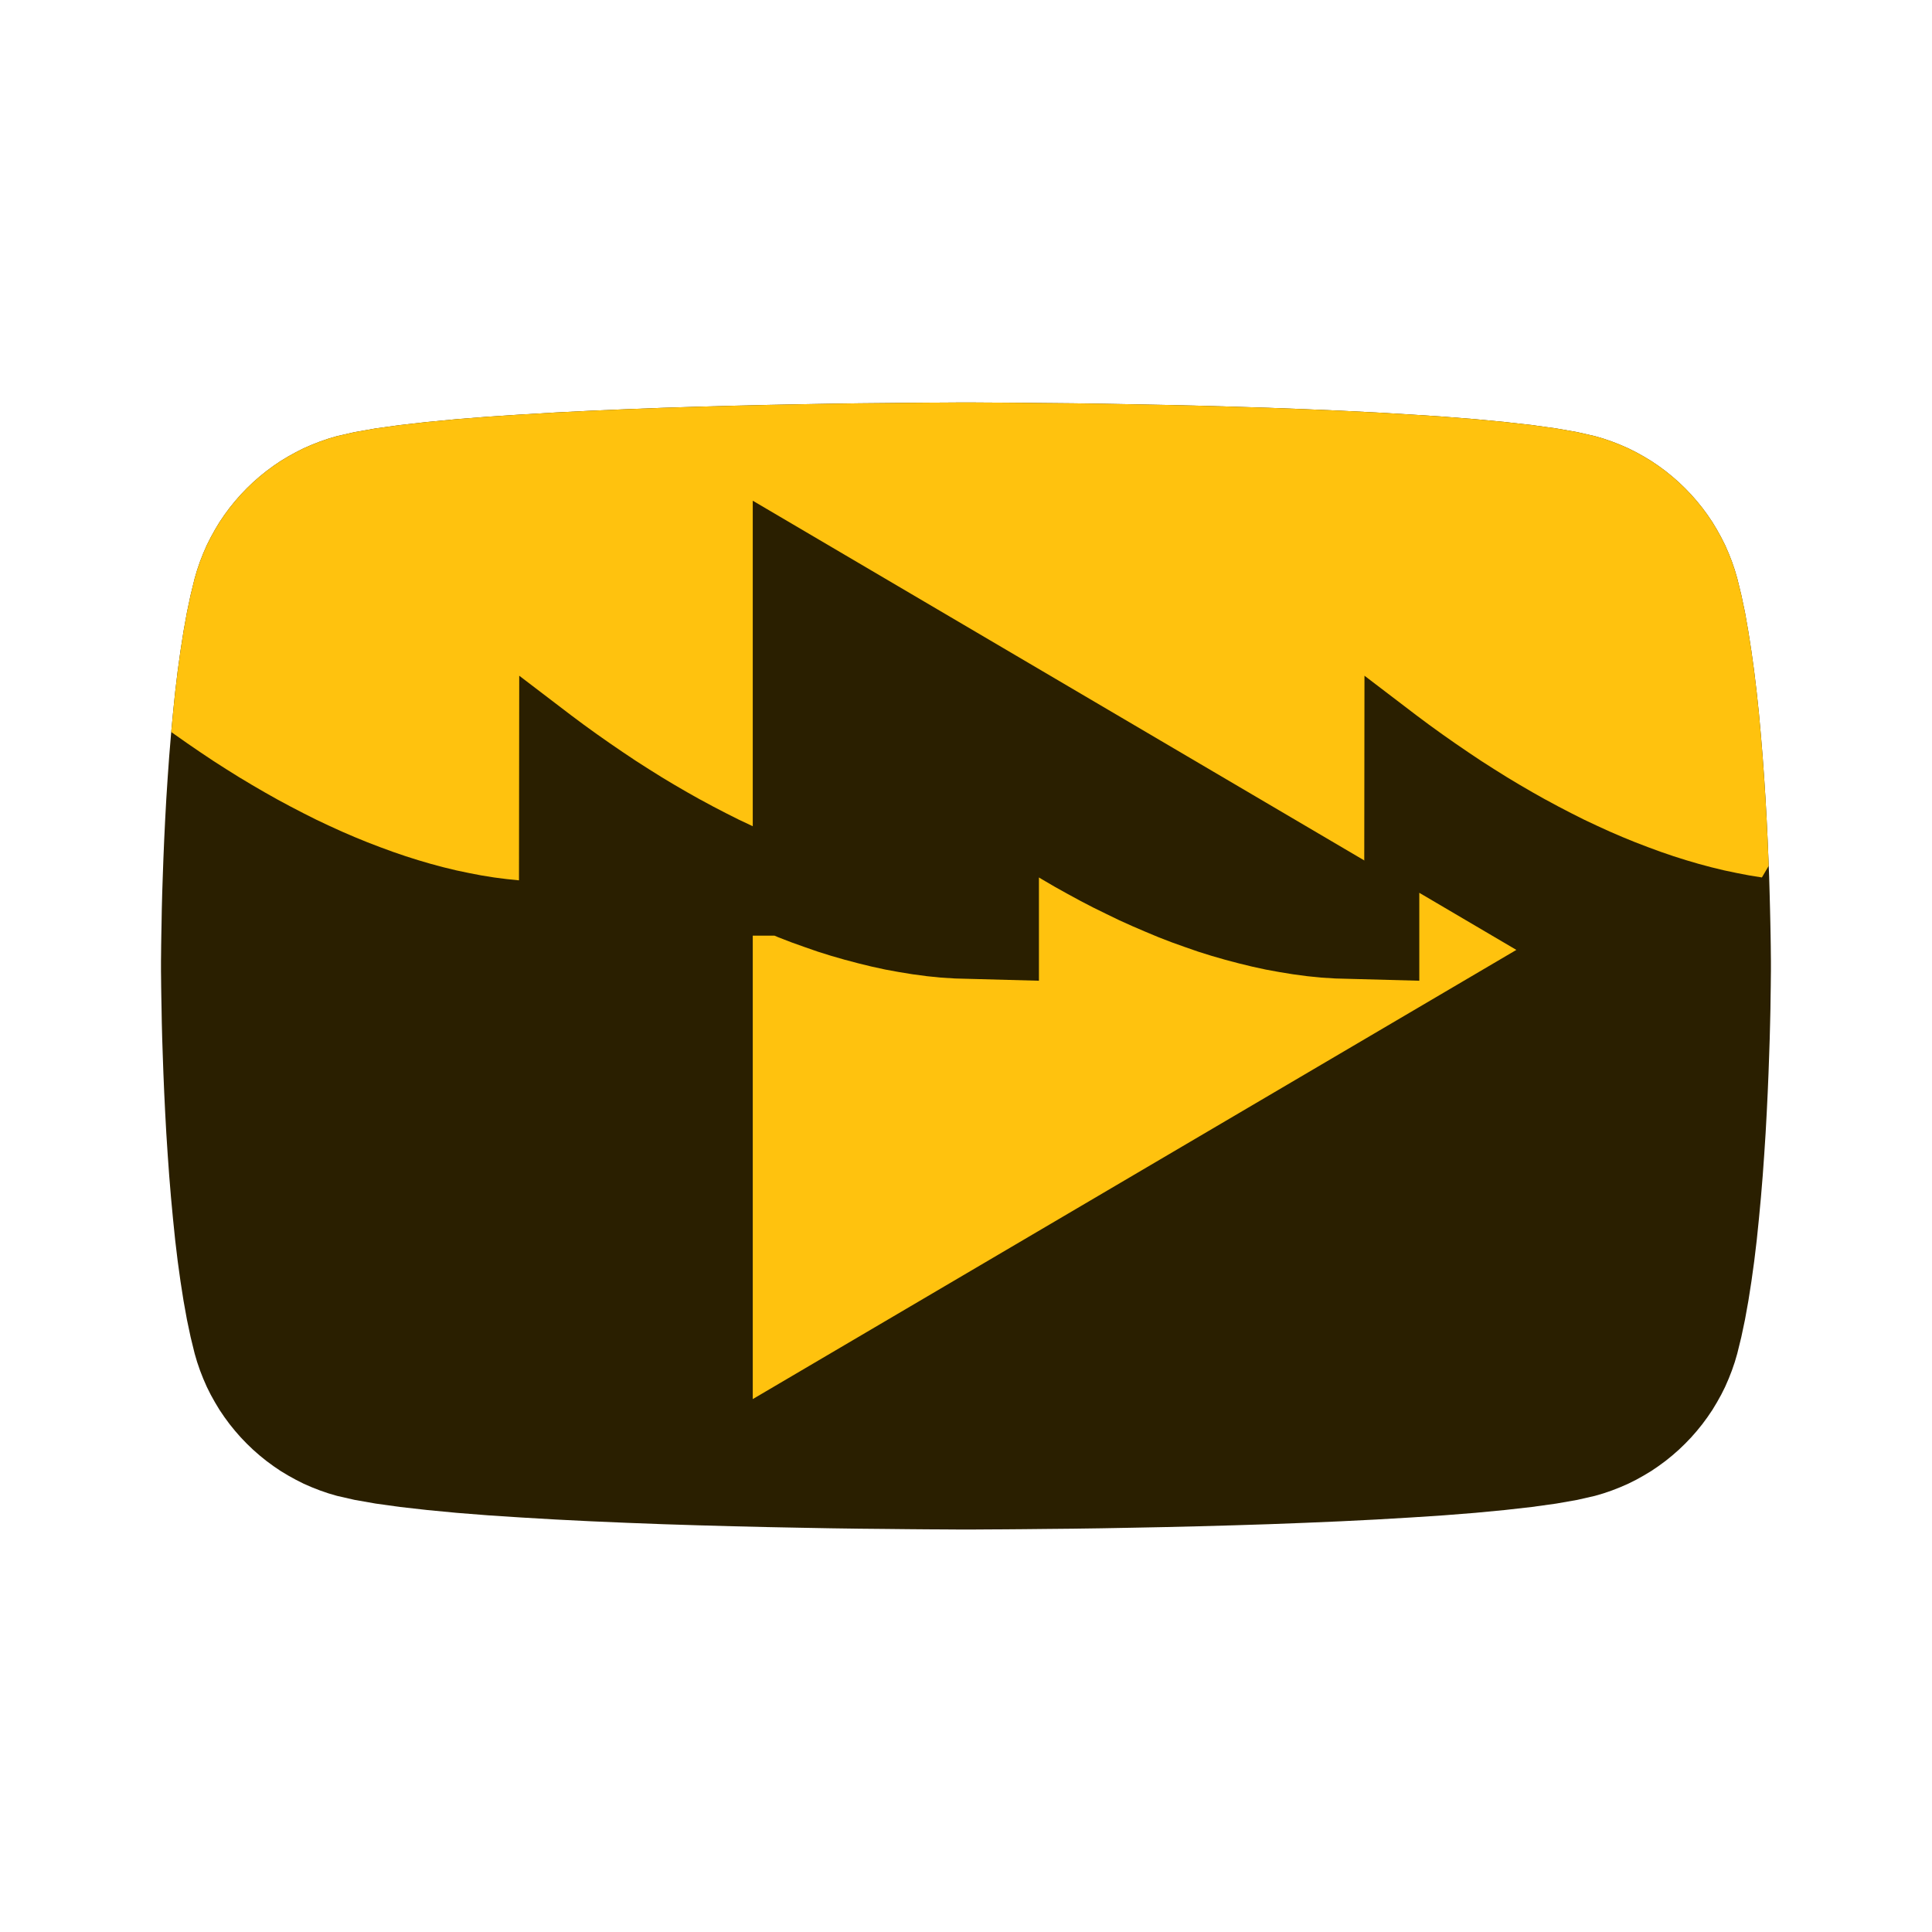
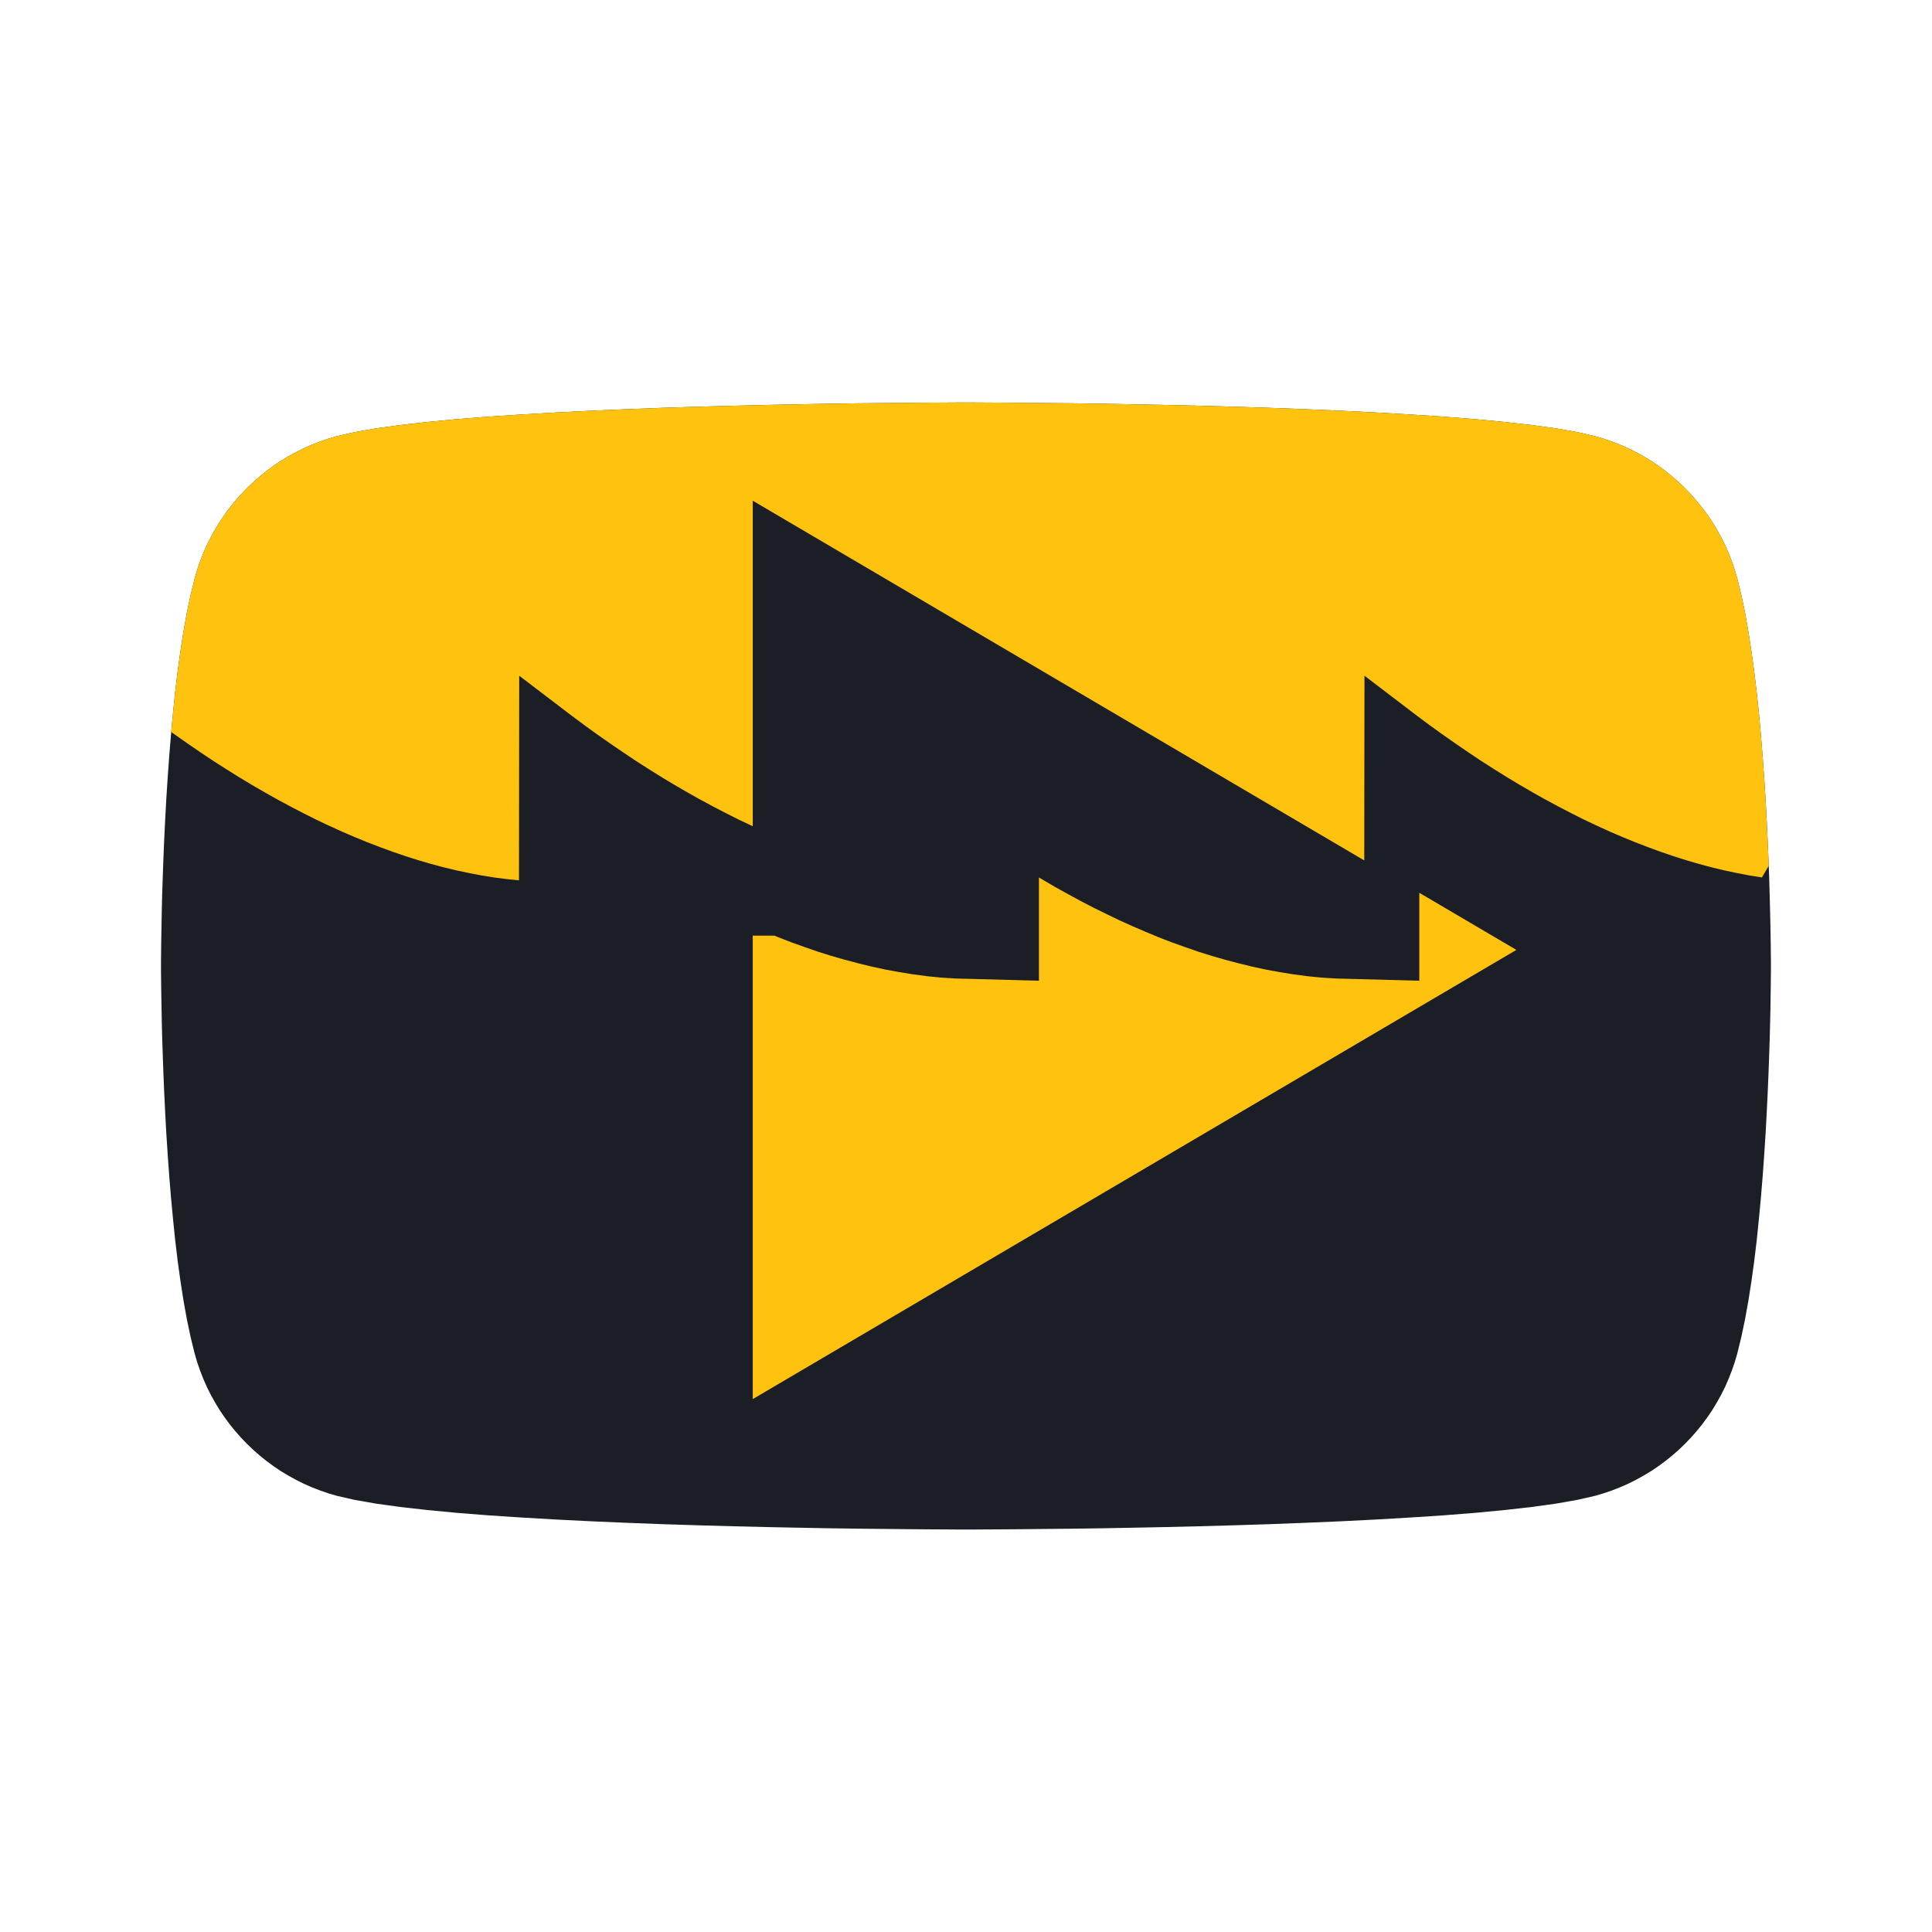
<svg xmlns="http://www.w3.org/2000/svg" viewBox="0 0 24 24">
  <defs>
    <clipPath id="b1">
      <path d="M21.581 7.186 L21.55 7.08 L21.514 6.975 L21.474 6.873 L21.43 6.772 L21.381 6.675 L21.328 6.579 L21.272 6.486 L21.211 6.396 L21.147 6.309 L21.079 6.225 L21.008 6.144 L20.933 6.066 L20.855 5.991 L20.774 5.92 L20.69 5.852 L20.603 5.788 L20.513 5.727 L20.42 5.671 L20.325 5.618 L20.227 5.569 L20.126 5.525 L20.024 5.485 L19.919 5.449 L19.813 5.418 L19.594 5.368 L19.332 5.322 L19.029 5.28 L18.693 5.242 L18.326 5.207 L17.934 5.176 L17.522 5.149 L17.094 5.124 L16.656 5.102 L16.211 5.083 L15.764 5.066 L15.322 5.052 L14.887 5.04 L14.465 5.03 L14.061 5.022 L13.679 5.015 L13.324 5.01 L13.001 5.007 L12.715 5.004 L12.47 5.002 L12.271 5.001 L12.123 5 L12.031 5 L11.999 5 L11.968 5 L11.876 5 L11.728 5.001 L11.529 5.002 L11.284 5.004 L10.998 5.007 L10.675 5.01 L10.32 5.015 L9.938 5.022 L9.534 5.03 L9.112 5.04 L8.678 5.052 L8.235 5.066 L7.788 5.083 L7.344 5.102 L6.905 5.124 L6.477 5.149 L6.065 5.176 L5.673 5.207 L5.306 5.242 L4.97 5.28 L4.667 5.322 L4.405 5.368 L4.186 5.418 L4.08 5.449 L3.975 5.485 L3.873 5.525 L3.772 5.569 L3.675 5.618 L3.579 5.671 L3.486 5.727 L3.396 5.788 L3.309 5.852 L3.225 5.92 L3.144 5.991 L3.066 6.066 L2.991 6.144 L2.92 6.225 L2.852 6.309 L2.788 6.396 L2.727 6.486 L2.671 6.579 L2.618 6.675 L2.569 6.772 L2.525 6.873 L2.485 6.975 L2.449 7.08 L2.418 7.186 L2.368 7.39 L2.322 7.608 L2.28 7.841 L2.242 8.084 L2.207 8.337 L2.176 8.596 L2.149 8.86 L2.124 9.127 L2.102 9.394 L2.083 9.66 L2.066 9.922 L2.052 10.178 L2.04 10.425 L2.03 10.663 L2.022 10.888 L2.015 11.098 L2.01 11.292 L2.007 11.467 L2.004 11.621 L2.002 11.752 L2.001 11.857 L2 11.935 L2 11.983 L2 12 L2 12.017 L2 12.065 L2.001 12.143 L2.002 12.248 L2.004 12.379 L2.007 12.533 L2.01 12.708 L2.015 12.902 L2.022 13.112 L2.03 13.337 L2.04 13.575 L2.052 13.822 L2.066 14.078 L2.083 14.34 L2.102 14.606 L2.124 14.873 L2.149 15.14 L2.176 15.404 L2.207 15.663 L2.242 15.916 L2.28 16.159 L2.322 16.392 L2.368 16.61 L2.418 16.814 L2.449 16.92 L2.485 17.025 L2.525 17.127 L2.569 17.228 L2.618 17.326 L2.671 17.421 L2.727 17.514 L2.788 17.604 L2.852 17.691 L2.92 17.775 L2.991 17.856 L3.066 17.934 L3.144 18.009 L3.225 18.08 L3.309 18.148 L3.396 18.212 L3.486 18.273 L3.579 18.329 L3.675 18.382 L3.772 18.431 L3.873 18.475 L3.975 18.515 L4.08 18.551 L4.186 18.582 L4.405 18.632 L4.667 18.678 L4.97 18.72 L5.306 18.758 L5.673 18.793 L6.065 18.824 L6.477 18.851 L6.905 18.876 L7.344 18.898 L7.788 18.917 L8.235 18.934 L8.678 18.948 L9.112 18.96 L9.534 18.97 L9.938 18.978 L10.32 18.985 L10.675 18.99 L10.998 18.993 L11.284 18.996 L11.529 18.998 L11.728 18.999 L11.876 19 L11.968 19 L11.999 19 L12.031 19 L12.123 19 L12.271 18.999 L12.47 18.998 L12.715 18.996 L13.001 18.993 L13.324 18.99 L13.679 18.985 L14.061 18.978 L14.465 18.97 L14.887 18.96 L15.322 18.948 L15.764 18.934 L16.211 18.917 L16.656 18.898 L17.094 18.876 L17.522 18.851 L17.934 18.824 L18.326 18.793 L18.693 18.758 L19.029 18.72 L19.332 18.678 L19.594 18.632 L19.813 18.582 L19.919 18.551 L20.024 18.515 L20.126 18.475 L20.227 18.431 L20.325 18.382 L20.42 18.329 L20.513 18.273 L20.603 18.212 L20.69 18.148 L20.774 18.08 L20.855 18.009 L20.933 17.934 L21.008 17.856 L21.079 17.775 L21.147 17.691 L21.211 17.604 L21.272 17.514 L21.328 17.421 L21.381 17.326 L21.43 17.228 L21.474 17.127 L21.514 17.025 L21.55 16.92 L21.581 16.814 L21.631 16.61 L21.677 16.392 L21.719 16.159 L21.757 15.916 L21.792 15.663 L21.823 15.404 L21.85 15.14 L21.875 14.873 L21.897 14.606 L21.916 14.34 L21.933 14.078 L21.947 13.822 L21.959 13.575 L21.969 13.337 L21.977 13.112 L21.984 12.902 L21.989 12.708 L21.993 12.533 L21.995 12.379 L21.997 12.248 L21.998 12.143 L21.999 12.065 L21.999 12.017 L21.999 12 L21.999 11.983 L21.999 11.935 L21.998 11.857 L21.997 11.752 L21.995 11.621 L21.992 11.467 L21.988 11.292 L21.983 11.098 L21.977 10.888 L21.968 10.663 L21.958 10.425 L21.946 10.178 L21.932 9.922 L21.915 9.66 L21.896 9.394 L21.874 9.127 L21.85 8.86 L21.822 8.596 L21.791 8.337 L21.756 8.084 L21.718 7.841 L21.677 7.608 L21.631 7.39Z" />
    </clipPath>
    <clipPath id="st1">
      <path d="M9.351 6.220 L9.351 17.380 L18.837 11.800Z" />
    </clipPath>
  </defs>
  <g clip-path="url(#b1)">
-     <path d="M21.581 7.186 L21.55 7.08 L21.514 6.975 L21.474 6.873 L21.43 6.772 L21.381 6.675 L21.328 6.579 L21.272 6.486 L21.211 6.396 L21.147 6.309 L21.079 6.225 L21.008 6.144 L20.933 6.066 L20.855 5.991 L20.774 5.92 L20.69 5.852 L20.603 5.788 L20.513 5.727 L20.42 5.671 L20.325 5.618 L20.227 5.569 L20.126 5.525 L20.024 5.485 L19.919 5.449 L19.813 5.418 L19.594 5.368 L19.332 5.322 L19.029 5.28 L18.693 5.242 L18.326 5.207 L17.934 5.176 L17.522 5.149 L17.094 5.124 L16.656 5.102 L16.211 5.083 L15.764 5.066 L15.322 5.052 L14.887 5.04 L14.465 5.03 L14.061 5.022 L13.679 5.015 L13.324 5.01 L13.001 5.007 L12.715 5.004 L12.47 5.002 L12.271 5.001 L12.123 5 L12.031 5 L11.999 5 L11.968 5 L11.876 5 L11.728 5.001 L11.529 5.002 L11.284 5.004 L10.998 5.007 L10.675 5.01 L10.32 5.015 L9.938 5.022 L9.534 5.03 L9.112 5.04 L8.678 5.052 L8.235 5.066 L7.788 5.083 L7.344 5.102 L6.905 5.124 L6.477 5.149 L6.065 5.176 L5.673 5.207 L5.306 5.242 L4.97 5.28 L4.667 5.322 L4.405 5.368 L4.186 5.418 L4.08 5.449 L3.975 5.485 L3.873 5.525 L3.772 5.569 L3.675 5.618 L3.579 5.671 L3.486 5.727 L3.396 5.788 L3.309 5.852 L3.225 5.92 L3.144 5.991 L3.066 6.066 L2.991 6.144 L2.92 6.225 L2.852 6.309 L2.788 6.396 L2.727 6.486 L2.671 6.579 L2.618 6.675 L2.569 6.772 L2.525 6.873 L2.485 6.975 L2.449 7.08 L2.418 7.186 L2.368 7.39 L2.322 7.608 L2.28 7.841 L2.242 8.084 L2.207 8.337 L2.176 8.596 L2.149 8.86 L2.124 9.127 L2.102 9.394 L2.083 9.66 L2.066 9.922 L2.052 10.178 L2.04 10.425 L2.03 10.663 L2.022 10.888 L2.015 11.098 L2.01 11.292 L2.007 11.467 L2.004 11.621 L2.002 11.752 L2.001 11.857 L2 11.935 L2 11.983 L2 12 L2 12.017 L2 12.065 L2.001 12.143 L2.002 12.248 L2.004 12.379 L2.007 12.533 L2.01 12.708 L2.015 12.902 L2.022 13.112 L2.03 13.337 L2.04 13.575 L2.052 13.822 L2.066 14.078 L2.083 14.34 L2.102 14.606 L2.124 14.873 L2.149 15.14 L2.176 15.404 L2.207 15.663 L2.242 15.916 L2.28 16.159 L2.322 16.392 L2.368 16.61 L2.418 16.814 L2.449 16.92 L2.485 17.025 L2.525 17.127 L2.569 17.228 L2.618 17.326 L2.671 17.421 L2.727 17.514 L2.788 17.604 L2.852 17.691 L2.92 17.775 L2.991 17.856 L3.066 17.934 L3.144 18.009 L3.225 18.08 L3.309 18.148 L3.396 18.212 L3.486 18.273 L3.579 18.329 L3.675 18.382 L3.772 18.431 L3.873 18.475 L3.975 18.515 L4.08 18.551 L4.186 18.582 L4.405 18.632 L4.667 18.678 L4.97 18.72 L5.306 18.758 L5.673 18.793 L6.065 18.824 L6.477 18.851 L6.905 18.876 L7.344 18.898 L7.788 18.917 L8.235 18.934 L8.678 18.948 L9.112 18.96 L9.534 18.97 L9.938 18.978 L10.32 18.985 L10.675 18.99 L10.998 18.993 L11.284 18.996 L11.529 18.998 L11.728 18.999 L11.876 19 L11.968 19 L11.999 19 L12.031 19 L12.123 19 L12.271 18.999 L12.47 18.998 L12.715 18.996 L13.001 18.993 L13.324 18.99 L13.679 18.985 L14.061 18.978 L14.465 18.97 L14.887 18.96 L15.322 18.948 L15.764 18.934 L16.211 18.917 L16.656 18.898 L17.094 18.876 L17.522 18.851 L17.934 18.824 L18.326 18.793 L18.693 18.758 L19.029 18.72 L19.332 18.678 L19.594 18.632 L19.813 18.582 L19.919 18.551 L20.024 18.515 L20.126 18.475 L20.227 18.431 L20.325 18.382 L20.42 18.329 L20.513 18.273 L20.603 18.212 L20.69 18.148 L20.774 18.08 L20.855 18.009 L20.933 17.934 L21.008 17.856 L21.079 17.775 L21.147 17.691 L21.211 17.604 L21.272 17.514 L21.328 17.421 L21.381 17.326 L21.43 17.228 L21.474 17.127 L21.514 17.025 L21.55 16.92 L21.581 16.814 L21.631 16.61 L21.677 16.392 L21.719 16.159 L21.757 15.916 L21.792 15.663 L21.823 15.404 L21.85 15.14 L21.875 14.873 L21.897 14.606 L21.916 14.34 L21.933 14.078 L21.947 13.822 L21.959 13.575 L21.969 13.337 L21.977 13.112 L21.984 12.902 L21.989 12.708 L21.993 12.533 L21.995 12.379 L21.997 12.248 L21.998 12.143 L21.999 12.065 L21.999 12.017 L21.999 12 L21.999 11.983 L21.999 11.935 L21.998 11.857 L21.997 11.752 L21.995 11.621 L21.992 11.467 L21.988 11.292 L21.983 11.098 L21.977 10.888 L21.968 10.663 L21.958 10.425 L21.946 10.178 L21.932 9.922 L21.915 9.66 L21.896 9.394 L21.874 9.127 L21.85 8.86 L21.822 8.596 L21.791 8.337 L21.756 8.084 L21.718 7.841 L21.677 7.608 L21.631 7.39Z" fill="#2A1F00" />
+     <path d="M21.581 7.186 L21.55 7.08 L21.514 6.975 L21.474 6.873 L21.43 6.772 L21.381 6.675 L21.328 6.579 L21.272 6.486 L21.211 6.396 L21.147 6.309 L21.079 6.225 L21.008 6.144 L20.933 6.066 L20.855 5.991 L20.774 5.92 L20.69 5.852 L20.603 5.788 L20.513 5.727 L20.42 5.671 L20.325 5.618 L20.227 5.569 L20.126 5.525 L20.024 5.485 L19.919 5.449 L19.813 5.418 L19.594 5.368 L19.332 5.322 L19.029 5.28 L18.693 5.242 L18.326 5.207 L17.934 5.176 L17.522 5.149 L17.094 5.124 L16.656 5.102 L16.211 5.083 L15.764 5.066 L15.322 5.052 L14.887 5.04 L14.465 5.03 L14.061 5.022 L13.679 5.015 L13.324 5.01 L13.001 5.007 L12.715 5.004 L12.47 5.002 L12.271 5.001 L12.123 5 L12.031 5 L11.999 5 L11.968 5 L11.876 5 L11.728 5.001 L11.529 5.002 L11.284 5.004 L10.998 5.007 L10.675 5.01 L10.32 5.015 L9.938 5.022 L9.534 5.03 L9.112 5.04 L8.678 5.052 L8.235 5.066 L7.788 5.083 L7.344 5.102 L6.905 5.124 L6.477 5.149 L6.065 5.176 L5.673 5.207 L5.306 5.242 L4.97 5.28 L4.667 5.322 L4.405 5.368 L4.186 5.418 L4.08 5.449 L3.975 5.485 L3.873 5.525 L3.772 5.569 L3.675 5.618 L3.579 5.671 L3.486 5.727 L3.396 5.788 L3.309 5.852 L3.225 5.92 L3.144 5.991 L3.066 6.066 L2.991 6.144 L2.92 6.225 L2.852 6.309 L2.788 6.396 L2.727 6.486 L2.671 6.579 L2.618 6.675 L2.569 6.772 L2.525 6.873 L2.485 6.975 L2.449 7.08 L2.418 7.186 L2.368 7.39 L2.322 7.608 L2.28 7.841 L2.242 8.084 L2.207 8.337 L2.176 8.596 L2.149 8.86 L2.124 9.127 L2.102 9.394 L2.083 9.66 L2.066 9.922 L2.052 10.178 L2.04 10.425 L2.03 10.663 L2.022 10.888 L2.015 11.098 L2.01 11.292 L2.007 11.467 L2.004 11.621 L2.002 11.752 L2.001 11.857 L2 11.935 L2 11.983 L2 12 L2 12.017 L2 12.065 L2.001 12.143 L2.002 12.248 L2.004 12.379 L2.007 12.533 L2.01 12.708 L2.015 12.902 L2.022 13.112 L2.03 13.337 L2.04 13.575 L2.052 13.822 L2.066 14.078 L2.083 14.34 L2.102 14.606 L2.124 14.873 L2.149 15.14 L2.176 15.404 L2.207 15.663 L2.242 15.916 L2.28 16.159 L2.322 16.392 L2.368 16.61 L2.418 16.814 L2.449 16.92 L2.485 17.025 L2.525 17.127 L2.569 17.228 L2.618 17.326 L2.671 17.421 L2.727 17.514 L2.788 17.604 L2.852 17.691 L2.92 17.775 L2.991 17.856 L3.066 17.934 L3.144 18.009 L3.225 18.08 L3.309 18.148 L3.396 18.212 L3.486 18.273 L3.579 18.329 L3.675 18.382 L3.772 18.431 L3.873 18.475 L3.975 18.515 L4.08 18.551 L4.186 18.582 L4.405 18.632 L4.667 18.678 L4.97 18.72 L5.306 18.758 L5.673 18.793 L6.065 18.824 L6.477 18.851 L6.905 18.876 L7.344 18.898 L7.788 18.917 L8.235 18.934 L8.678 18.948 L9.112 18.96 L9.534 18.97 L9.938 18.978 L10.32 18.985 L10.675 18.99 L10.998 18.993 L11.284 18.996 L11.529 18.998 L11.728 18.999 L11.876 19 L11.968 19 L11.999 19 L12.031 19 L12.123 19 L12.271 18.999 L12.47 18.998 L12.715 18.996 L13.001 18.993 L13.324 18.99 L13.679 18.985 L14.061 18.978 L14.465 18.97 L14.887 18.96 L15.322 18.948 L15.764 18.934 L16.211 18.917 L16.656 18.898 L17.094 18.876 L17.522 18.851 L17.934 18.824 L18.326 18.793 L18.693 18.758 L19.029 18.72 L19.332 18.678 L19.594 18.632 L19.813 18.582 L19.919 18.551 L20.024 18.515 L20.126 18.475 L20.227 18.431 L20.325 18.382 L20.42 18.329 L20.513 18.273 L20.603 18.212 L20.69 18.148 L20.774 18.08 L20.855 18.009 L20.933 17.934 L21.008 17.856 L21.079 17.775 L21.147 17.691 L21.211 17.604 L21.272 17.514 L21.328 17.421 L21.381 17.326 L21.43 17.228 L21.474 17.127 L21.514 17.025 L21.55 16.92 L21.581 16.814 L21.631 16.61 L21.677 16.392 L21.719 16.159 L21.757 15.916 L21.792 15.663 L21.823 15.404 L21.85 15.14 L21.875 14.873 L21.897 14.606 L21.916 14.34 L21.933 14.078 L21.947 13.822 L21.959 13.575 L21.969 13.337 L21.977 13.112 L21.984 12.902 L21.989 12.708 L21.993 12.533 L21.995 12.379 L21.997 12.248 L21.998 12.143 L21.999 12.065 L21.999 12.017 L21.999 12 L21.999 11.983 L21.999 11.935 L21.998 11.857 L21.997 11.752 L21.995 11.621 L21.992 11.467 L21.988 11.292 L21.983 11.098 L21.977 10.888 L21.968 10.663 L21.958 10.425 L21.946 10.178 L21.932 9.922 L21.915 9.66 L21.896 9.394 L21.874 9.127 L21.85 8.86 L21.822 8.596 L21.791 8.337 L21.756 8.084 L21.718 7.841 L21.677 7.608 L21.631 7.39Z" fill="#1B1E24" />
    <path d="M-4.050 8.394 L-4.050 8.394 L-3.406 8.885 L-3.406 8.885 L-3.245 9.005 L-3.245 9.005 L-3.084 9.121 L-3.084 9.121 L-2.923 9.234 L-2.923 9.234 L-2.762 9.344 L-2.762 9.344 L-2.602 9.451 L-2.602 9.451 L-2.441 9.554 L-2.441 9.554 L-2.281 9.654 L-2.281 9.654 L-2.121 9.750 L-2.121 9.750 L-1.961 9.843 L-1.961 9.843 L-1.801 9.933 L-1.801 9.933 L-1.800 9.933 L-1.641 10.019 L-1.481 10.102 L-1.322 10.182 L-1.163 10.257 L-1.003 10.330 L-0.845 10.398 L-0.686 10.463 L-0.527 10.524 L-0.369 10.582 L-0.211 10.636 L-0.053 10.686 L0.104 10.732 L0.261 10.774 L0.418 10.812 L0.575 10.845 L0.731 10.875 L0.887 10.900 L2.000 9.004 L2.327 9.234 L2.488 9.344 L2.648 9.451 L2.809 9.554 L2.969 9.654 L3.129 9.750 L3.289 9.843 L3.449 9.933 L3.609 10.019 L3.769 10.102 L3.928 10.182 L4.087 10.257 L4.247 10.330 L4.405 10.398 L4.564 10.463 L4.723 10.524 L4.881 10.582 L5.039 10.636 L5.197 10.686 L5.354 10.732 L5.511 10.774 L5.668 10.812 L5.825 10.845 L5.981 10.875 L6.137 10.900 L6.292 10.920 L6.447 10.936 L6.450 8.394 L6.450 8.394 L7.094 8.885 L7.094 8.885 L7.255 9.005 L7.255 9.005 L7.416 9.121 L7.416 9.121 L7.577 9.234 L7.577 9.234 L7.738 9.344 L7.738 9.344 L7.898 9.451 L7.898 9.451 L8.059 9.554 L8.059 9.554 L8.219 9.654 L8.219 9.654 L8.379 9.750 L8.379 9.750 L8.539 9.843 L8.539 9.843 L8.699 9.933 L8.699 9.933 L8.700 9.933 L8.859 10.019 L9.019 10.102 L9.178 10.182 L9.337 10.257 L9.497 10.330 L9.655 10.398 L9.814 10.463 L9.973 10.524 L10.131 10.582 L10.289 10.636 L10.447 10.686 L10.604 10.732 L10.761 10.774 L10.918 10.812 L11.075 10.845 L11.231 10.875 L11.387 10.900 L12.500 9.004 L12.827 9.234 L12.988 9.344 L13.148 9.451 L13.309 9.554 L13.469 9.654 L13.629 9.750 L13.789 9.843 L13.949 9.933 L14.109 10.019 L14.269 10.102 L14.428 10.182 L14.587 10.257 L14.747 10.330 L14.905 10.398 L15.064 10.463 L15.223 10.524 L15.381 10.582 L15.539 10.636 L15.697 10.686 L15.854 10.732 L16.011 10.774 L16.168 10.812 L16.325 10.845 L16.481 10.875 L16.637 10.900 L16.792 10.920 L16.947 10.936 L16.950 8.394 L16.950 8.394 L17.594 8.885 L17.594 8.885 L17.755 9.005 L17.755 9.005 L17.916 9.121 L17.916 9.121 L18.077 9.234 L18.077 9.234 L18.238 9.344 L18.238 9.344 L18.398 9.451 L18.398 9.451 L18.559 9.554 L18.559 9.554 L18.719 9.654 L18.719 9.654 L18.879 9.750 L18.879 9.750 L19.039 9.843 L19.039 9.843 L19.199 9.933 L19.199 9.933 L19.200 9.933 L19.359 10.019 L19.519 10.102 L19.678 10.182 L19.837 10.257 L19.997 10.330 L20.155 10.398 L20.314 10.463 L20.473 10.524 L20.631 10.582 L20.789 10.636 L20.947 10.686 L21.104 10.732 L21.261 10.774 L21.418 10.812 L21.575 10.845 L21.731 10.875 L21.887 10.900 L23.000 9.004 L23.327 9.234 L23.488 9.344 L23.648 9.451 L23.809 9.554 L23.969 9.654 L24.129 9.750 L24.289 9.843 L24.449 9.933 L24.609 10.019 L24.769 10.102 L24.928 10.182 L25.087 10.257 L25.247 10.330 L25.405 10.398 L25.564 10.463 L25.723 10.524 L25.881 10.582 L26.039 10.636 L26.197 10.686 L26.354 10.732 L26.511 10.774 L26.668 10.812 L26.825 10.845 L26.981 10.875 L27.137 10.900 L27.292 10.920 L27.447 10.936 L30.000 -2.000 L-6.000 -2.000Z" fill="#FFC20E" />
    <g clip-path="url(#st1)">
-       <path d="M1.251 11.623 L9.621 11.623 L9.668 11.643 L9.831 11.706 L9.996 11.765 L10.160 11.822 L10.326 11.874 L10.493 11.922 L10.659 11.966 L10.827 12.007 L10.997 12.044 L11.166 12.075 L11.338 12.103 L11.510 12.126 L11.685 12.144 L11.864 12.155 L12.906 12.183 L12.906 10.900 L12.944 10.923 L13.103 11.016 L13.263 11.105 L13.423 11.192 L13.583 11.275 L13.744 11.354 L13.905 11.432 L14.067 11.505 L14.230 11.575 L14.393 11.643 L14.556 11.706 L14.721 11.765 L14.885 11.822 L15.051 11.874 L15.218 11.922 L15.384 11.966 L15.552 12.007 L15.722 12.044 L15.891 12.075 L16.063 12.103 L16.235 12.126 L16.410 12.144 L16.589 12.155 L17.631 12.183 L17.631 10.900 L17.669 10.923 L17.828 11.016 L17.988 11.105 L18.148 11.192 L18.308 11.275 L18.469 11.354 L18.630 11.432 L18.792 11.505 L18.955 11.575 L19.118 11.643 L19.281 11.706 L19.446 11.765 L19.610 11.822 L19.776 11.874 L19.943 11.922 L20.109 11.966 L20.277 12.007 L20.447 12.044 L20.616 12.075 L20.788 12.103 L20.960 12.126 L21.135 12.144 L21.314 12.155 L22.356 12.183 L30.000 -2.000 L-6.000 -2.000Z" fill="#2A1F00" />
+       <path d="M1.251 11.623 L9.621 11.623 L9.668 11.643 L9.831 11.706 L9.996 11.765 L10.160 11.822 L10.326 11.874 L10.493 11.922 L10.659 11.966 L10.827 12.007 L10.997 12.044 L11.166 12.075 L11.338 12.103 L11.510 12.126 L11.685 12.144 L11.864 12.155 L12.906 12.183 L12.906 10.900 L12.944 10.923 L13.103 11.016 L13.263 11.105 L13.423 11.192 L13.583 11.275 L13.744 11.354 L13.905 11.432 L14.067 11.505 L14.230 11.575 L14.393 11.643 L14.556 11.706 L14.721 11.765 L14.885 11.822 L15.051 11.874 L15.218 11.922 L15.384 11.966 L15.552 12.007 L15.722 12.044 L15.891 12.075 L16.063 12.103 L16.235 12.126 L16.410 12.144 L16.589 12.155 L17.631 12.183 L17.631 10.900 L17.669 10.923 L17.828 11.016 L17.988 11.105 L18.148 11.192 L18.308 11.275 L18.469 11.354 L18.630 11.432 L18.792 11.505 L18.955 11.575 L19.118 11.643 L19.281 11.706 L19.446 11.765 L19.610 11.822 L19.776 11.874 L19.943 11.922 L20.109 11.966 L20.277 12.007 L20.447 12.044 L20.616 12.075 L20.788 12.103 L20.960 12.126 L21.135 12.144 L21.314 12.155 L22.356 12.183 L30.000 -2.000 L-6.000 -2.000Z" fill="#1B1E24" />
      <path d="M1.251 11.623 L9.621 11.623 L9.668 11.643 L9.831 11.706 L9.996 11.765 L10.160 11.822 L10.326 11.874 L10.493 11.922 L10.659 11.966 L10.827 12.007 L10.997 12.044 L11.166 12.075 L11.338 12.103 L11.510 12.126 L11.685 12.144 L11.864 12.155 L12.906 12.183 L12.906 10.900 L12.944 10.923 L13.103 11.016 L13.263 11.105 L13.423 11.192 L13.583 11.275 L13.744 11.354 L13.905 11.432 L14.067 11.505 L14.230 11.575 L14.393 11.643 L14.556 11.706 L14.721 11.765 L14.885 11.822 L15.051 11.874 L15.218 11.922 L15.384 11.966 L15.552 12.007 L15.722 12.044 L15.891 12.075 L16.063 12.103 L16.235 12.126 L16.410 12.144 L16.589 12.155 L17.631 12.183 L17.631 10.900 L17.669 10.923 L17.828 11.016 L17.988 11.105 L18.148 11.192 L18.308 11.275 L18.469 11.354 L18.630 11.432 L18.792 11.505 L18.955 11.575 L19.118 11.643 L19.281 11.706 L19.446 11.765 L19.610 11.822 L19.776 11.874 L19.943 11.922 L20.109 11.966 L20.277 12.007 L20.447 12.044 L20.616 12.075 L20.788 12.103 L20.960 12.126 L21.135 12.144 L21.314 12.155 L22.356 12.183 L30.000 26.000 L-6.000 26.000Z" fill="#FFC20E" />
    </g>
  </g>
</svg>
